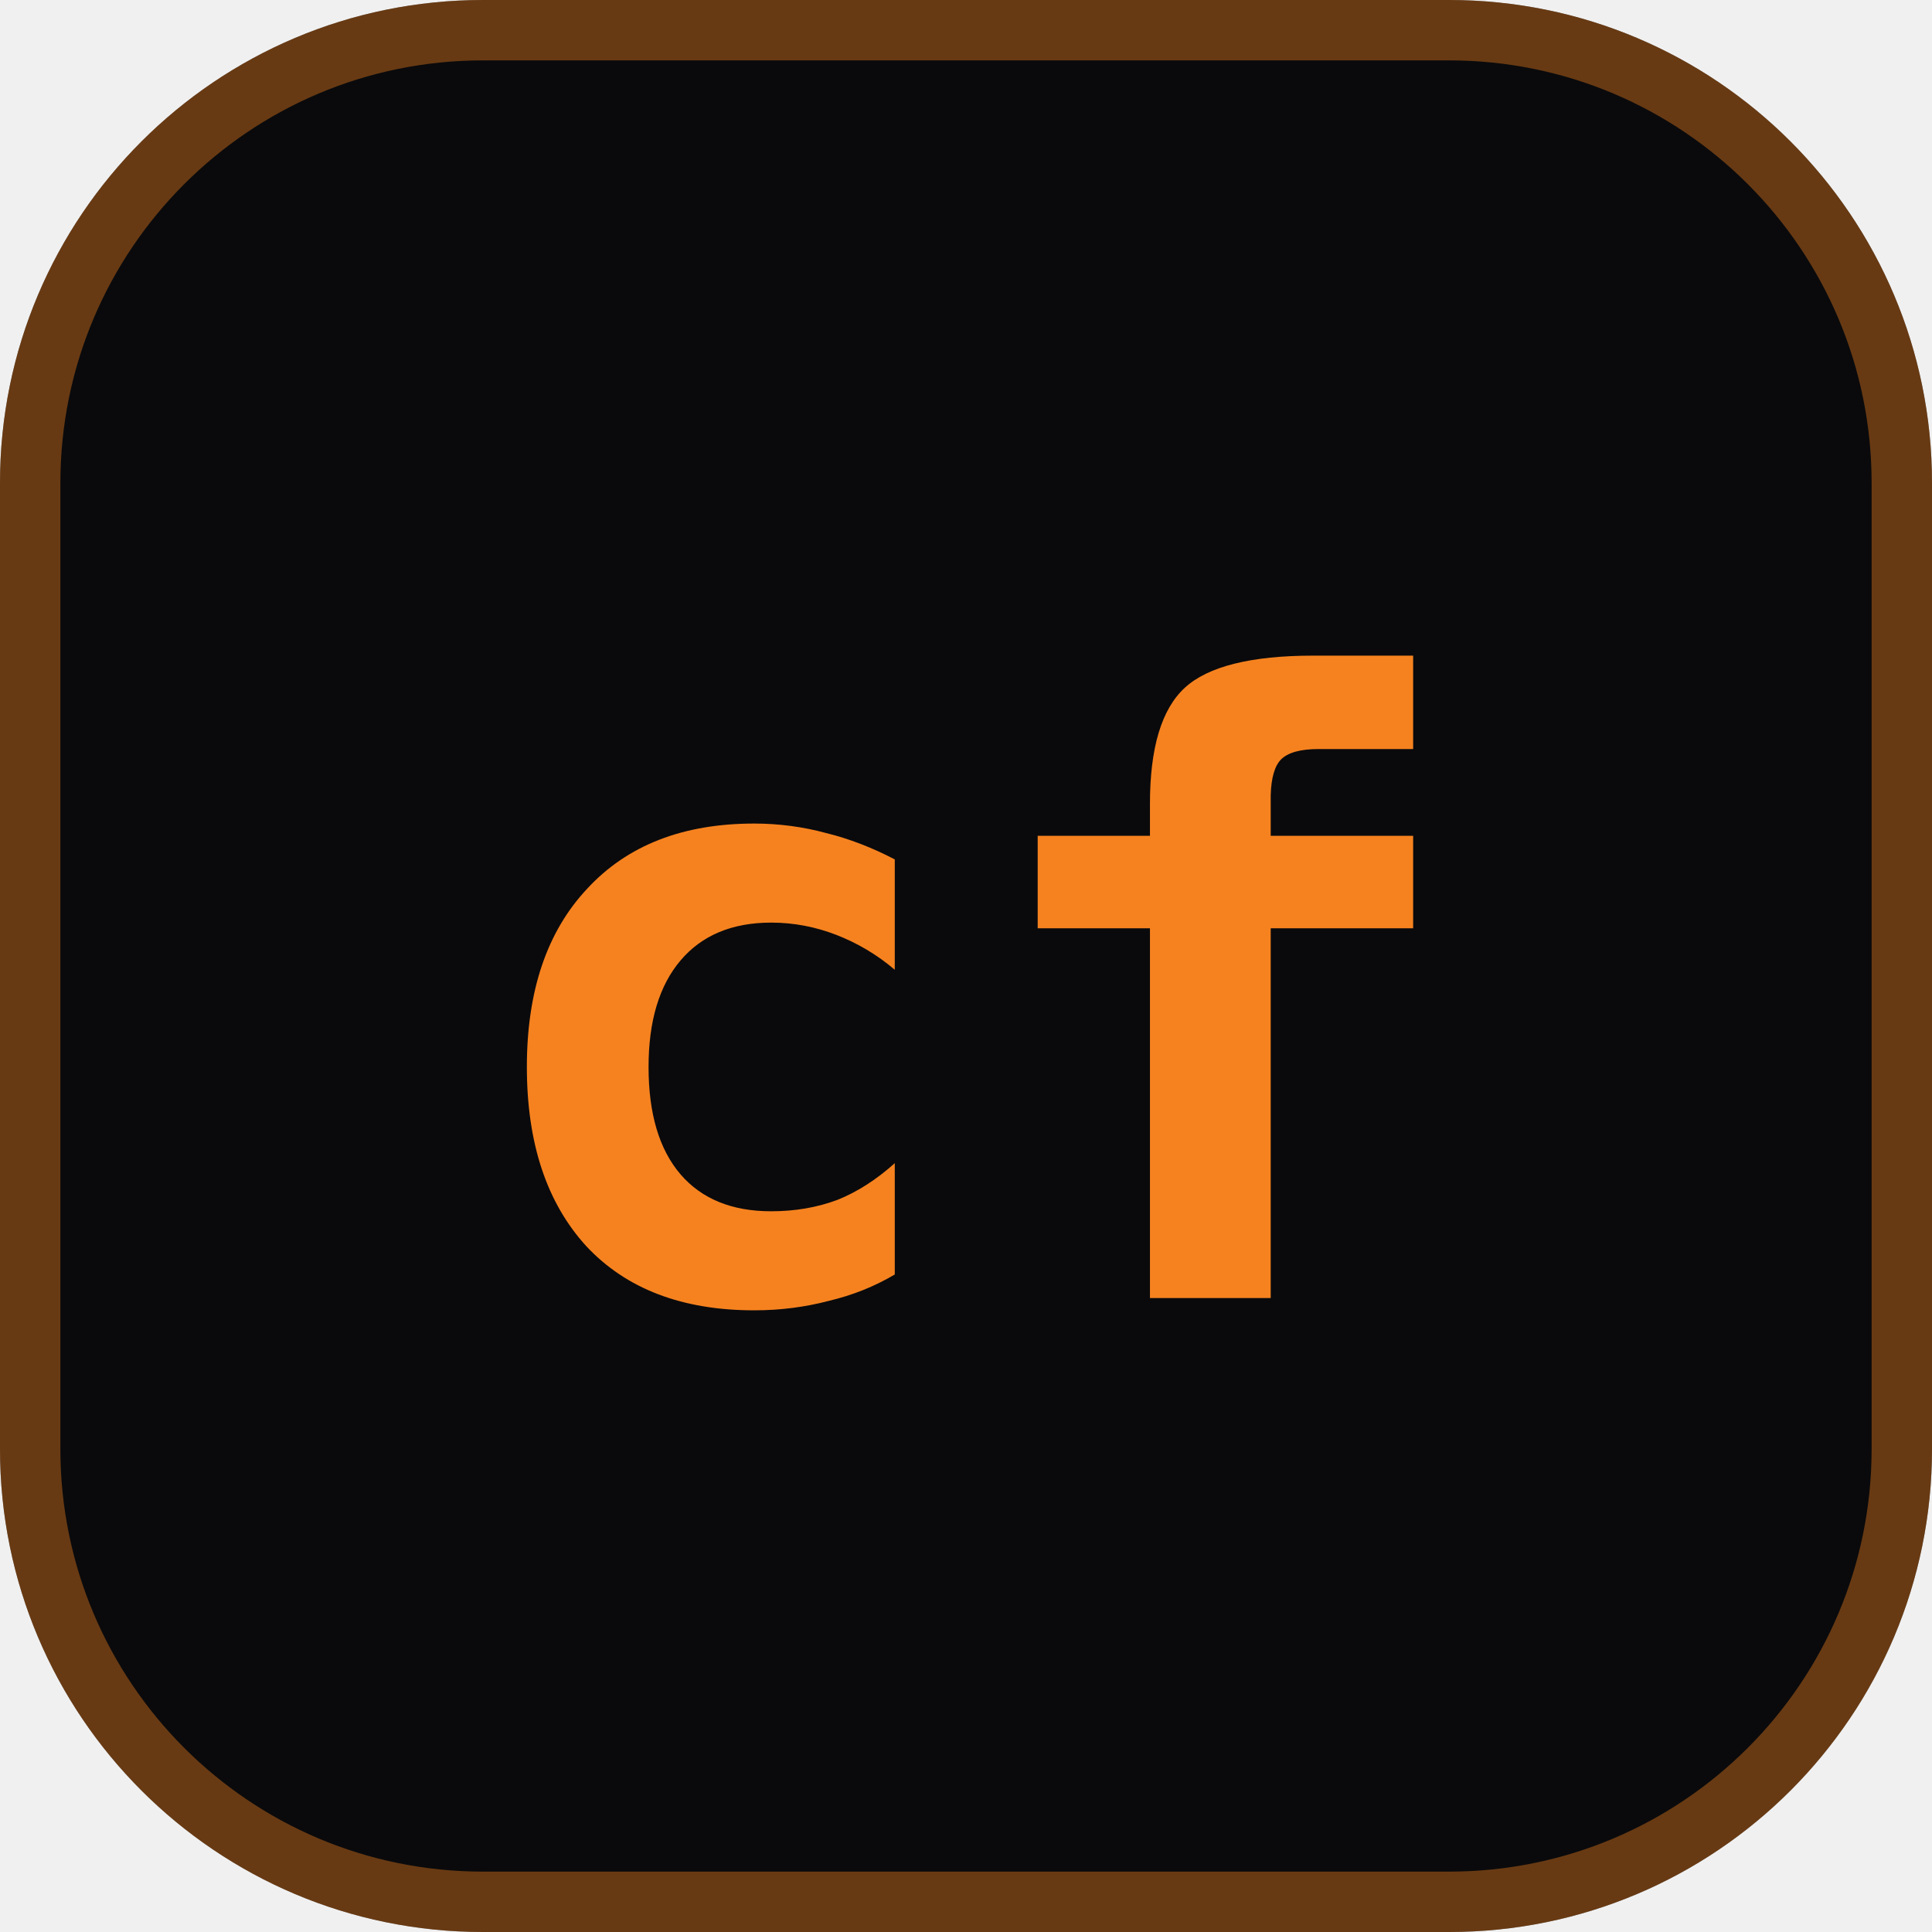
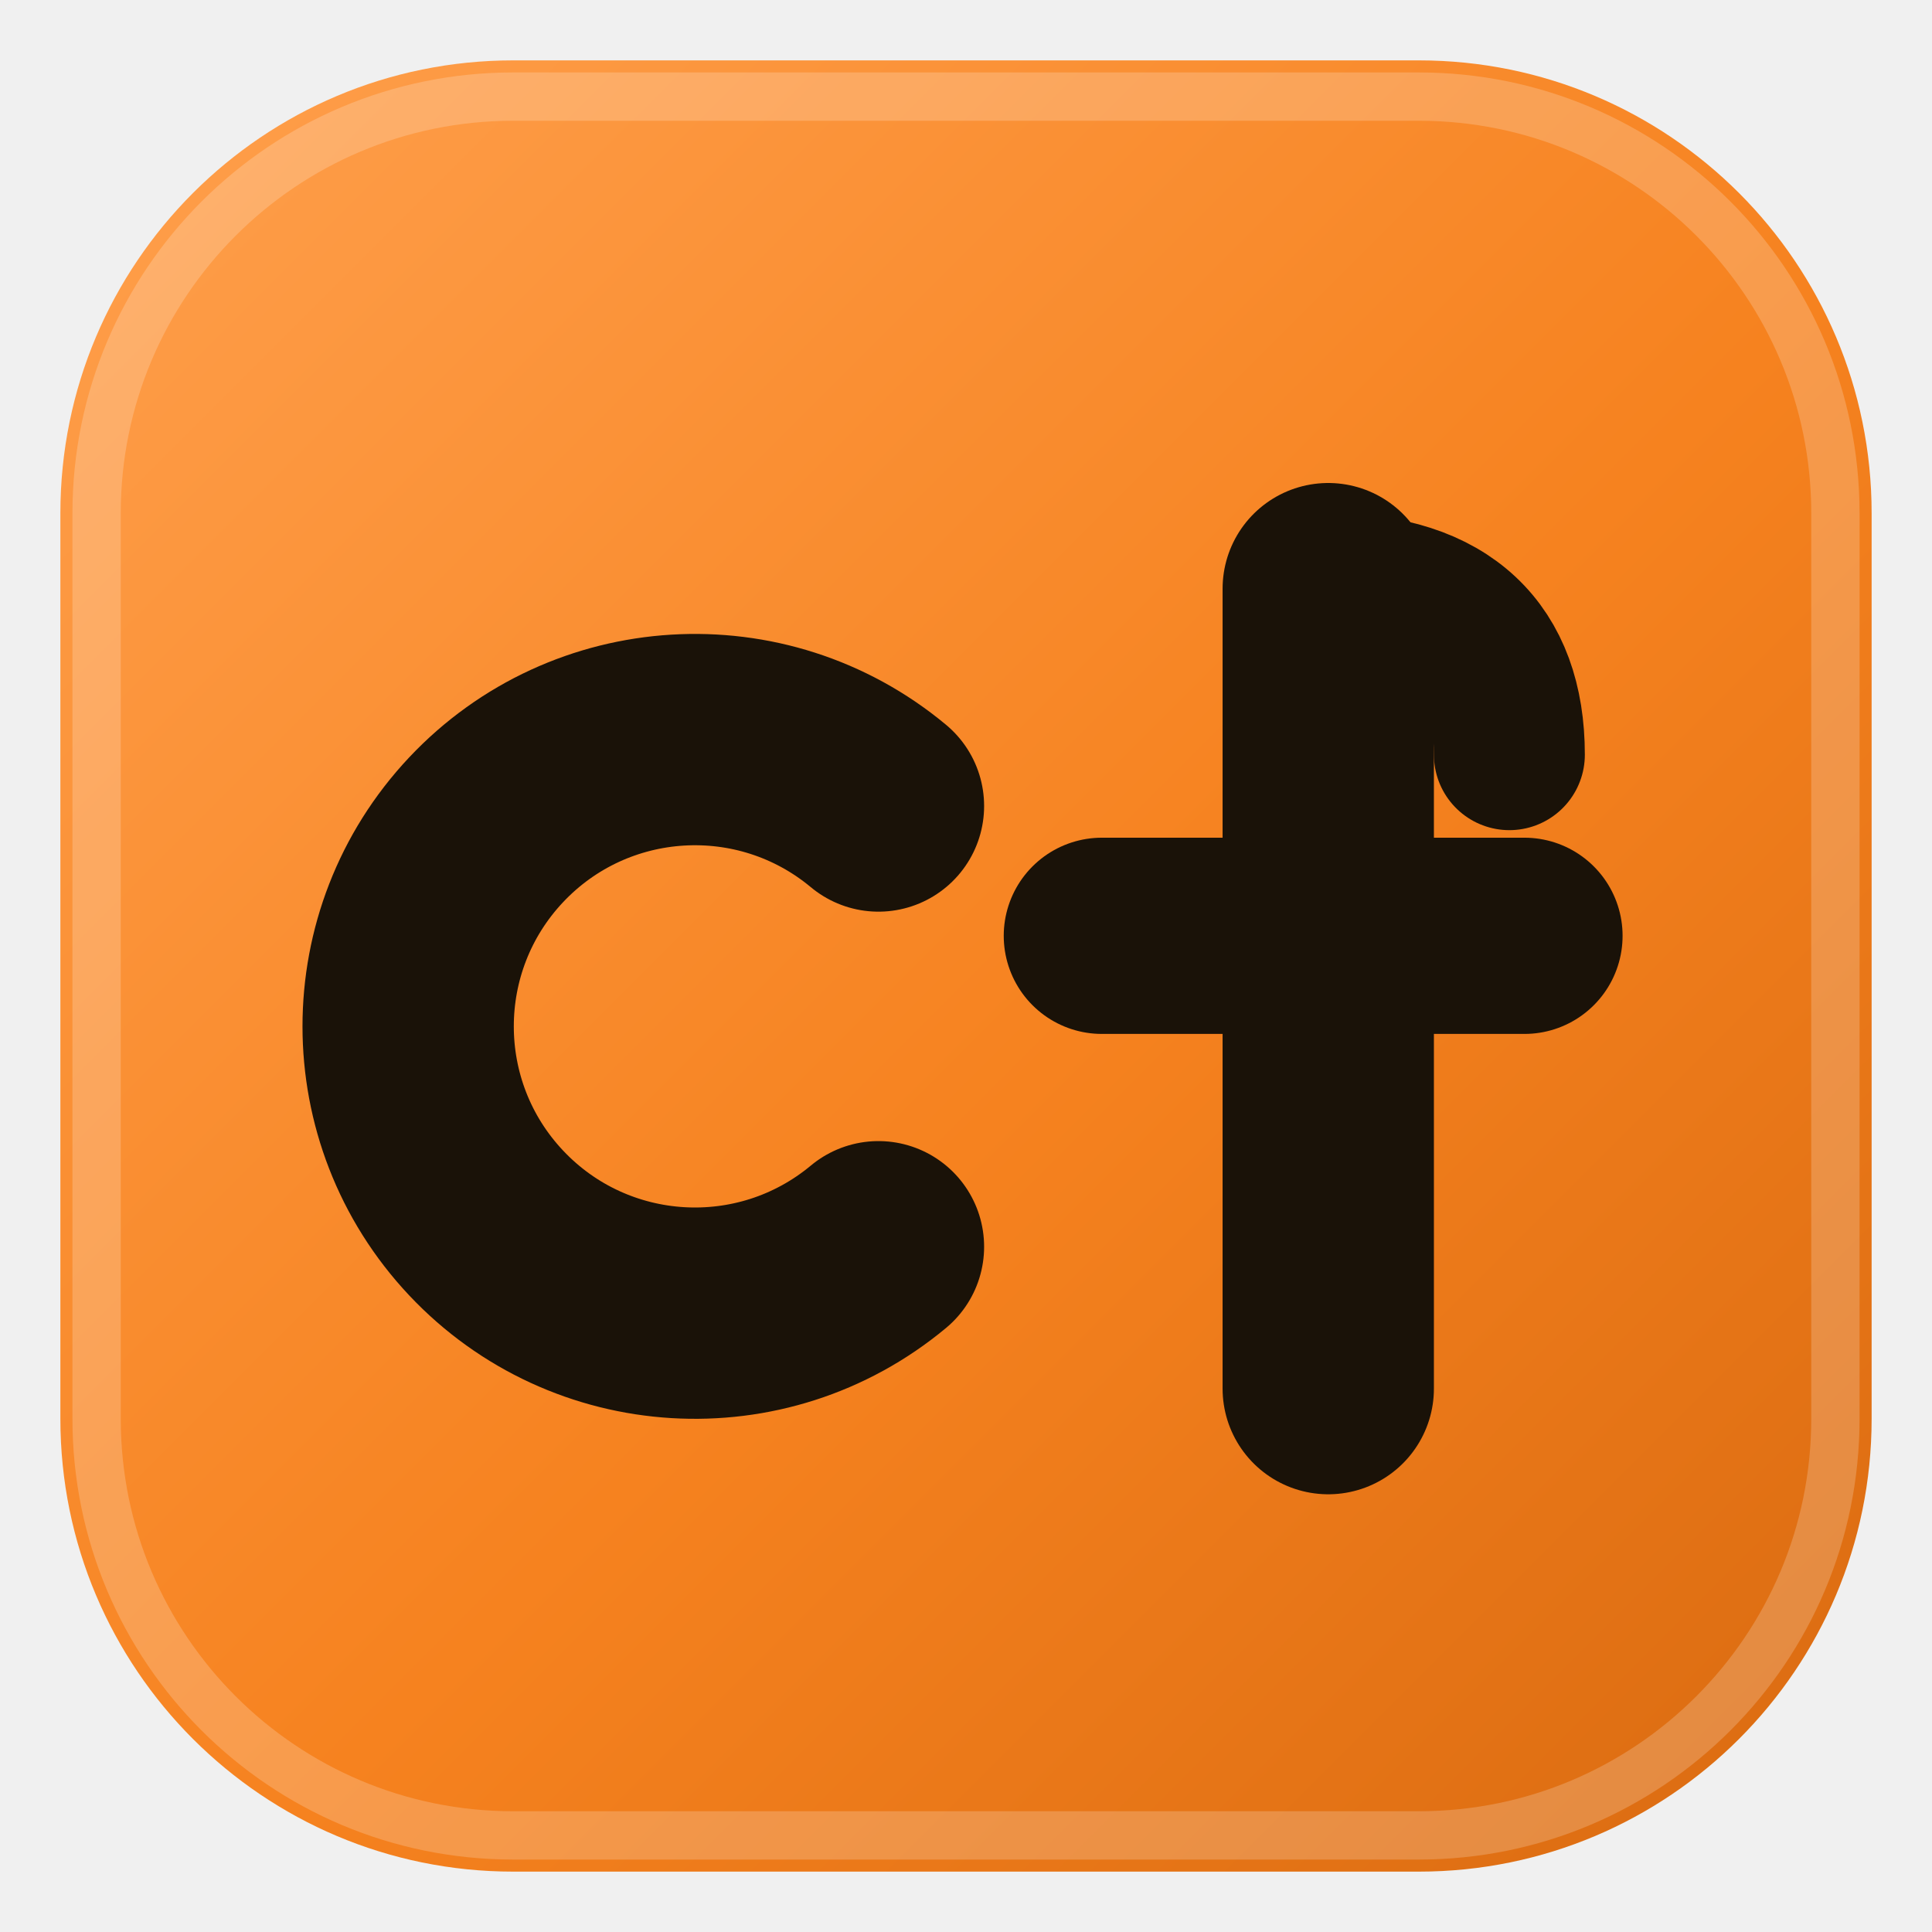
- <svg xmlns="http://www.w3.org/2000/svg" viewBox="0 0 32 32">
-   <rect width="32" height="32" rx="8" fill="#0a0a0c" />
-   <rect x="0.5" y="0.5" width="31" height="31" rx="7.5" fill="none" stroke="#f6821f" stroke-opacity="0.4" />
-   <text x="16" y="21.5" text-anchor="middle" font-family="ui-monospace, SFMono-Regular, Menlo, monospace" font-size="14" font-weight="700" fill="#f6821f">cf</text>
+ <svg xmlns="http://www.w3.org/2000/svg" viewBox="0 0 64 64">
+   <defs>
+     <linearGradient id="cf-tile" x1="0" y1="0" x2="1" y2="1">
+       <stop offset="0" stop-color="#ffa04d" />
+       <stop offset="0.55" stop-color="#f6821f" />
+       <stop offset="1" stop-color="#d96a10" />
+     </linearGradient>
+   </defs>
+   <rect x="2" y="2" width="60" height="60" rx="15" fill="url(#cf-tile)" />
+   <rect x="3.2" y="3.2" width="57.6" height="57.6" rx="13.8" fill="none" stroke="#ffffff" stroke-opacity="0.2" stroke-width="1.6" />
+   <g fill="none" stroke="#1a1208" stroke-linecap="round">
+     <path d="M 29.1 26.7 A 9.5 9.5 0 1 0 29.1 41.3" stroke-width="7" />
+     <path d="M 44 19.5 C 48 19.5 50 21.5 50 25" stroke-width="5" />
+     <path d="M 44 19.5 V 46" stroke-width="7" />
+     <path d="M 36.5 31 H 50.5" stroke-width="6.5" />
+   </g>
</svg>
